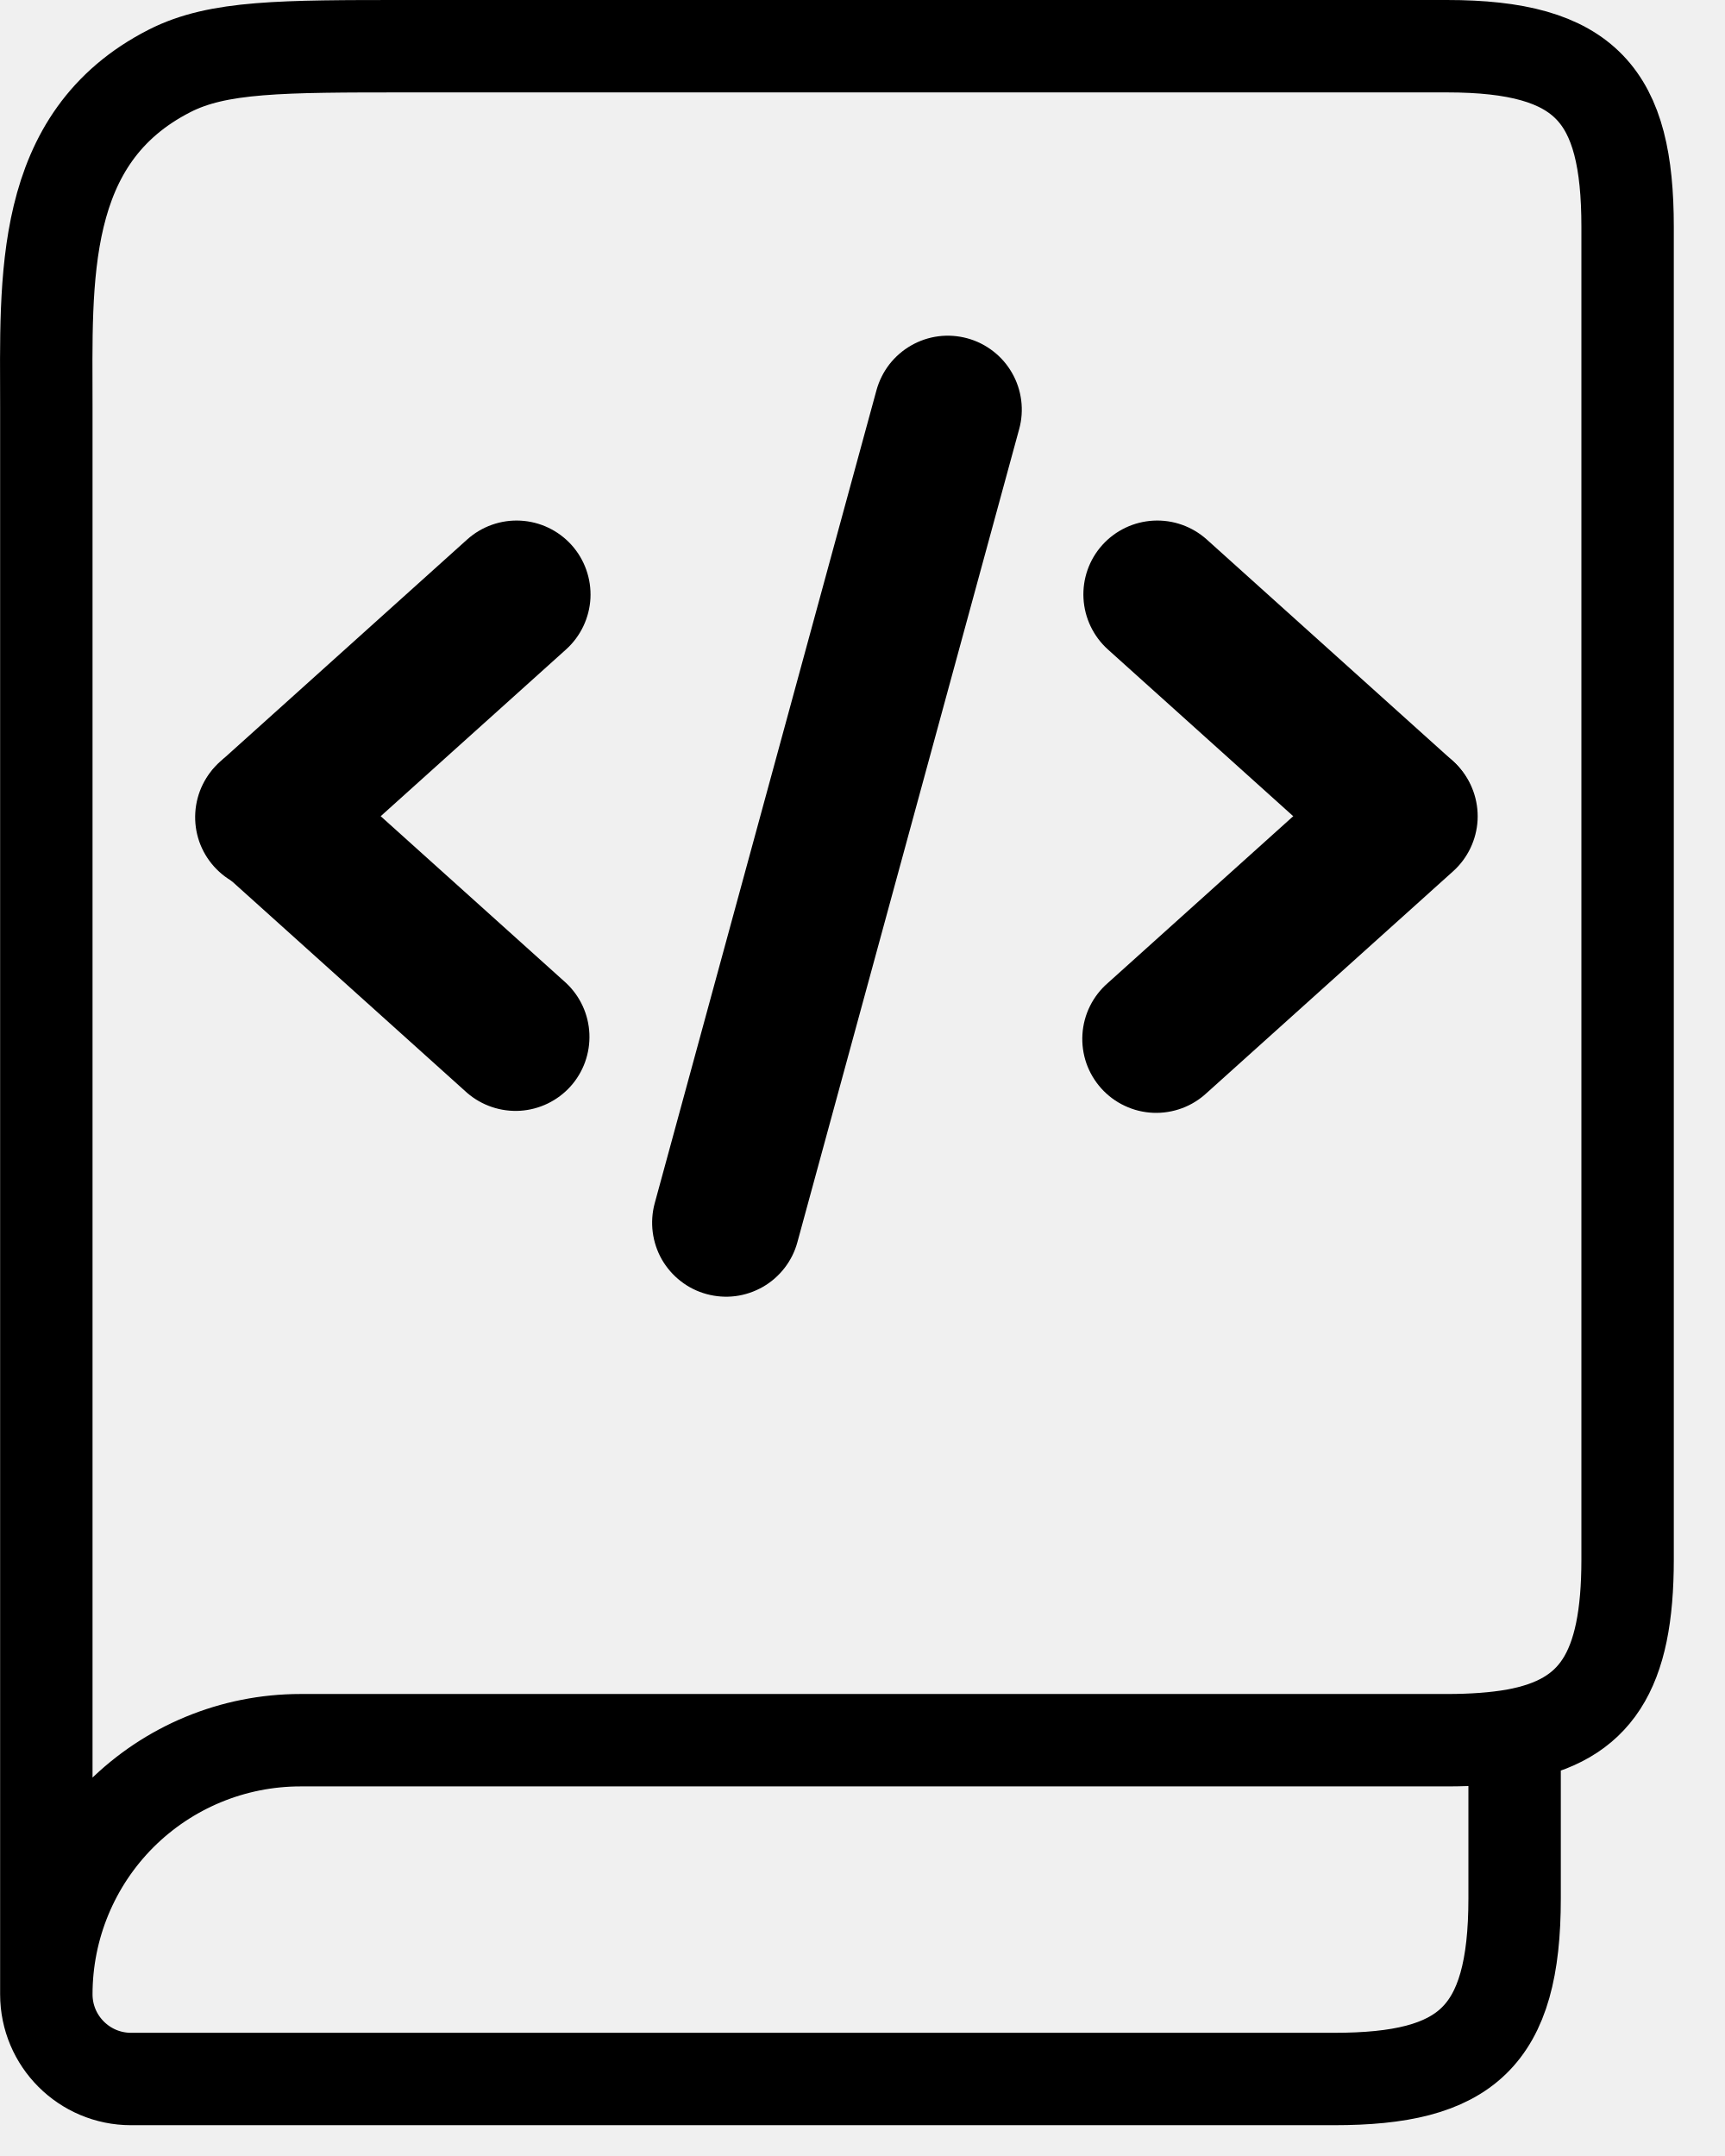
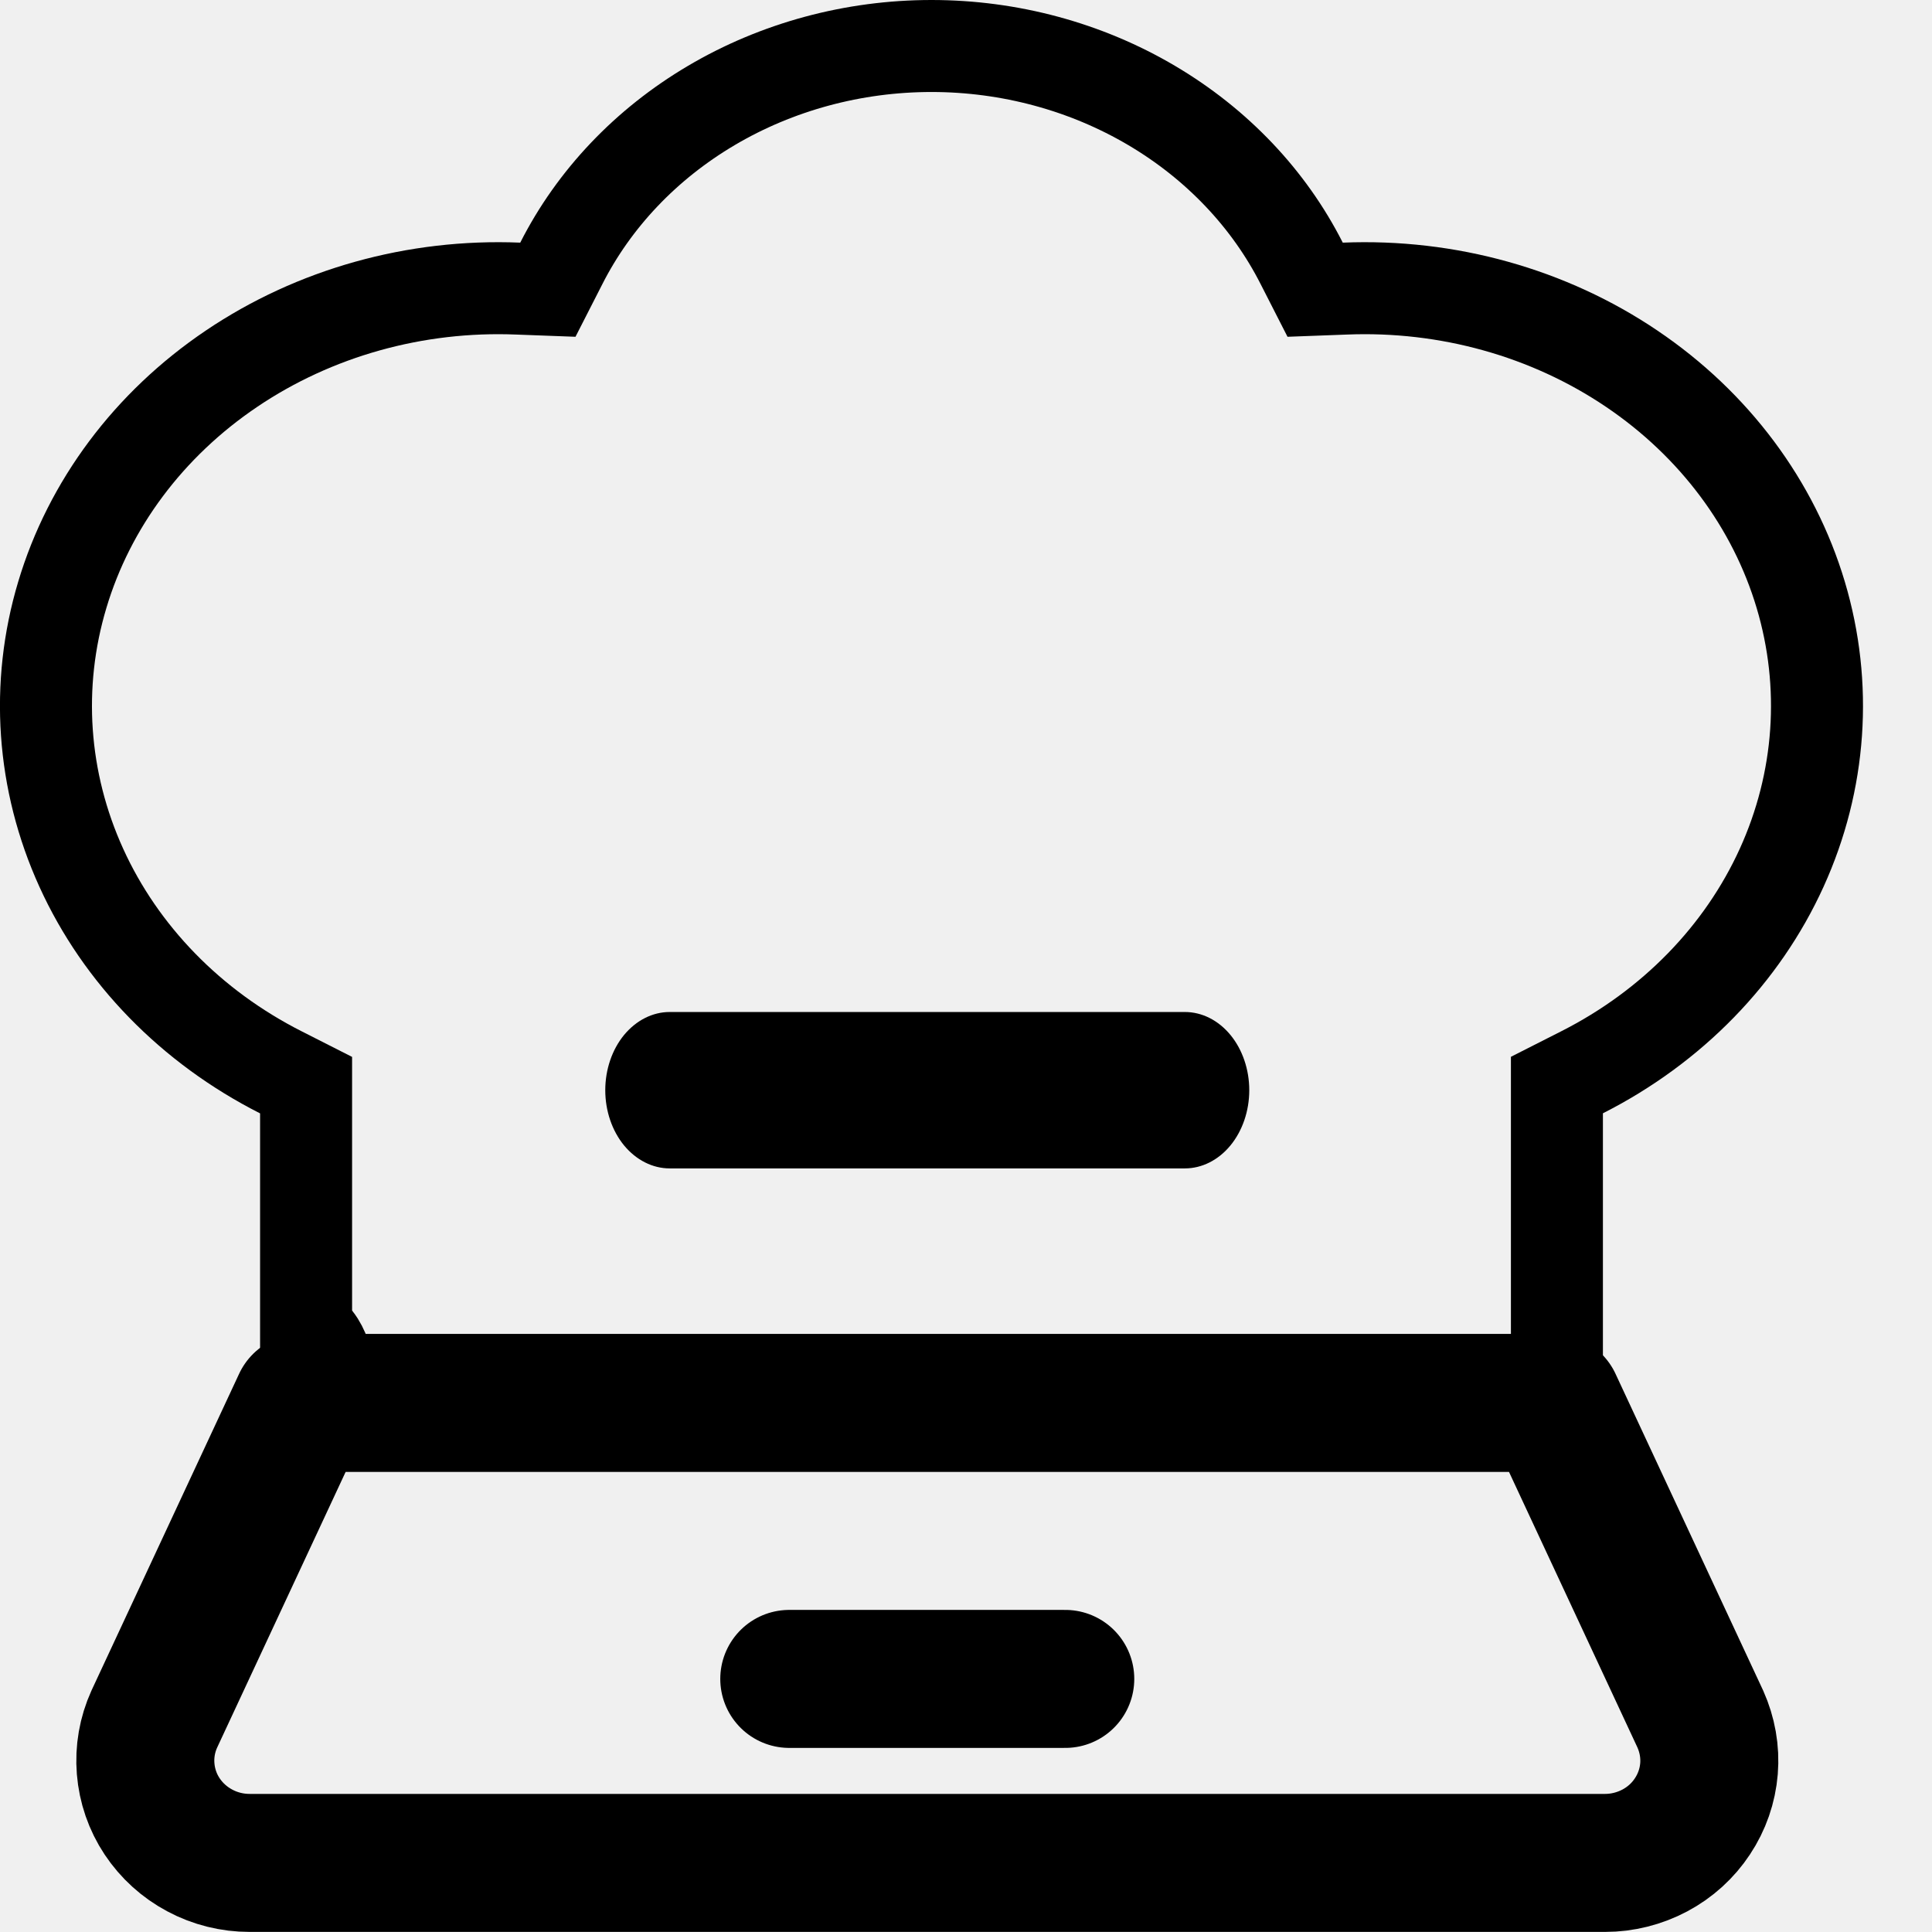
- <svg xmlns="http://www.w3.org/2000/svg" width="28" height="35" viewBox="0 0 28 35" fill="none">
-   <style>
-   @media (prefers-color-scheme: dark) {
-     path {
-       fill: none !important;
-       stroke: white !important;
-       stroke-width: 1.5;
-       stroke-linecap: round;
-       stroke-linejoin: round;
-     }
-   }
- </style>
-   <path fill-rule="evenodd" clip-rule="evenodd" d="M3.493 12.447C3.706 12.211 4.004 12.069 4.322 12.052C4.64 12.035 4.951 12.146 5.188 12.358L9.189 15.958C9.418 16.173 9.554 16.469 9.567 16.783C9.58 17.097 9.47 17.404 9.26 17.637C9.05 17.87 8.756 18.012 8.443 18.032C8.129 18.051 7.821 17.947 7.583 17.742L3.582 14.142C3.346 13.929 3.204 13.63 3.187 13.313C3.17 12.995 3.281 12.684 3.493 12.447Z" fill="black" />
-   <path fill-rule="evenodd" clip-rule="evenodd" d="M9.277 8.847C9.49 9.084 9.6 9.395 9.584 9.713C9.567 10.03 9.425 10.329 9.189 10.542L5.188 14.142C5.071 14.251 4.934 14.335 4.785 14.391C4.635 14.446 4.476 14.472 4.316 14.465C4.157 14.458 4 14.419 3.856 14.351C3.712 14.284 3.582 14.187 3.476 14.069C3.369 13.95 3.287 13.812 3.234 13.661C3.182 13.51 3.16 13.351 3.17 13.191C3.18 13.032 3.221 12.876 3.292 12.733C3.363 12.59 3.461 12.463 3.582 12.358L7.583 8.758C7.819 8.546 8.131 8.435 8.449 8.452C8.766 8.469 9.064 8.611 9.277 8.847ZM23.677 12.447C23.89 12.684 24 12.995 23.984 13.313C23.967 13.63 23.825 13.929 23.589 14.142L19.588 17.742C19.471 17.851 19.334 17.936 19.185 17.991C19.035 18.046 18.876 18.072 18.716 18.065C18.557 18.058 18.401 18.02 18.256 17.951C18.112 17.884 17.982 17.787 17.876 17.669C17.769 17.55 17.687 17.412 17.634 17.261C17.582 17.11 17.56 16.951 17.57 16.791C17.58 16.632 17.621 16.476 17.692 16.333C17.763 16.19 17.861 16.063 17.982 15.958L21.983 12.358C22.22 12.146 22.531 12.035 22.849 12.052C23.166 12.069 23.464 12.211 23.677 12.447Z" fill="black" />
-   <path fill-rule="evenodd" clip-rule="evenodd" d="M17.893 8.847C18.106 8.611 18.404 8.469 18.722 8.452C19.04 8.435 19.351 8.546 19.588 8.758L23.588 12.358C23.818 12.573 23.954 12.869 23.967 13.183C23.98 13.497 23.87 13.804 23.66 14.037C23.45 14.271 23.156 14.412 22.843 14.432C22.529 14.451 22.221 14.347 21.983 14.142L17.982 10.542C17.746 10.329 17.604 10.03 17.587 9.713C17.57 9.395 17.68 9.084 17.893 8.847ZM15.701 5.492C15.853 5.533 15.995 5.604 16.12 5.701C16.245 5.797 16.349 5.917 16.427 6.054C16.506 6.191 16.556 6.342 16.576 6.498C16.596 6.655 16.585 6.814 16.543 6.966L12.943 20.166C12.902 20.318 12.831 20.46 12.734 20.585C12.638 20.709 12.518 20.814 12.381 20.892C12.244 20.97 12.093 21.021 11.937 21.041C11.78 21.061 11.622 21.049 11.47 21.008C11.318 20.967 11.175 20.896 11.051 20.799C10.926 20.703 10.822 20.582 10.743 20.446C10.665 20.309 10.615 20.158 10.595 20.002C10.575 19.845 10.586 19.686 10.627 19.534L14.227 6.334C14.269 6.182 14.34 6.04 14.436 5.915C14.533 5.791 14.653 5.686 14.79 5.608C14.926 5.53 15.077 5.479 15.234 5.459C15.39 5.439 15.549 5.451 15.701 5.492Z" fill="black" />
-   <path d="M0.752 32.375C0.752 33.134 1.368 33.75 2.127 33.75H21.656C23.788 33.75 24.585 33.081 24.585 30.817V28.168M0.752 32.375C0.752 31.281 1.187 30.232 1.96 29.458C2.734 28.685 3.783 28.25 4.877 28.25H23.489C23.903 28.25 24.269 28.223 24.585 28.168M0.752 32.375V6.617C0.752 4.534 0.62 2.237 2.754 1.15C3.539 0.75 4.565 0.75 6.619 0.75H23.485C25.751 0.75 26.419 1.551 26.419 3.683V25.317C26.419 27.141 25.902 27.929 24.585 28.168" stroke="black" stroke-width="1.5" stroke-linecap="round" stroke-linejoin="round" />
+ <svg xmlns="http://www.w3.org/2000/svg" width="21" height="21" viewBox="0 0 21 21" fill="none">
+   <path d="M18.482 18.686C18.558 18.856 18.591 19.041 18.576 19.225C18.561 19.41 18.499 19.588 18.396 19.743C18.294 19.898 18.153 20.026 17.987 20.114C17.821 20.202 17.635 20.249 17.447 20.249H2.713C2.524 20.249 2.338 20.203 2.172 20.114C2.006 20.026 1.865 19.898 1.762 19.743C1.659 19.588 1.598 19.41 1.583 19.225C1.568 19.041 1.6 18.856 1.677 18.686L3.279 15.249H16.88L18.482 18.686Z" stroke="black" stroke-width="1.5" stroke-linecap="round" stroke-linejoin="round" />
+   <path d="M8.579 18.249H11.579" stroke="black" stroke-width="1.5" stroke-linecap="round" stroke-linejoin="round" />
+   <path d="M3.327 11.795L3.053 11.656C2.074 11.16 1.312 10.374 0.884 9.433C0.456 8.492 0.383 7.447 0.677 6.466C0.97 5.484 1.616 4.615 2.516 4.008C3.416 3.4 4.515 3.091 5.634 3.137L5.955 3.149L6.101 2.863C6.456 2.163 7.021 1.566 7.733 1.146C8.446 0.725 9.276 0.5 10.125 0.5C10.974 0.5 11.804 0.725 12.517 1.146C13.229 1.566 13.794 2.163 14.149 2.863L14.295 3.149L14.616 3.137C15.735 3.091 16.835 3.399 17.735 4.007C18.635 4.614 19.28 5.483 19.573 6.465C19.866 7.446 19.794 8.491 19.366 9.432C18.938 10.373 18.176 11.159 17.197 11.655L16.923 11.794V14.733C16.923 14.755 16.924 14.776 16.924 14.796C16.883 14.892 16.827 14.974 16.738 15.057L16.737 15.058C16.66 15.13 16.476 15.196 16.114 15.227C15.948 15.241 15.775 15.245 15.591 15.251C15.415 15.257 15.223 15.264 15.049 15.285H15.048C14.527 15.351 13.856 15.352 12.999 15.352H7.251C6.394 15.352 5.723 15.351 5.202 15.285H5.201C4.981 15.258 4.758 15.284 4.572 15.313C4.477 15.329 4.381 15.346 4.293 15.363C4.202 15.381 4.12 15.398 4.04 15.411C3.875 15.439 3.756 15.449 3.668 15.441C3.587 15.435 3.571 15.416 3.57 15.416L3.569 15.415C3.555 15.401 3.542 15.388 3.53 15.377C3.557 15.276 3.579 15.154 3.579 15V14.964L3.574 14.929C3.568 14.885 3.559 14.84 3.548 14.796C3.537 14.755 3.52 14.698 3.489 14.639C3.467 14.596 3.417 14.517 3.327 14.45V11.795Z" stroke="black" />
+   <path fill-rule="evenodd" clip-rule="evenodd" d="M6.579 11.85C6.579 11.625 6.653 11.408 6.784 11.249C6.916 11.09 7.094 11 7.279 11H12.879C13.065 11 13.243 11.09 13.374 11.249C13.505 11.408 13.579 11.625 13.579 11.85C13.579 12.075 13.505 12.292 13.374 12.451C13.243 12.61 13.065 12.7 12.879 12.7H7.279C7.094 12.7 6.916 12.61 6.784 12.451C6.653 12.292 6.579 12.075 6.579 11.85Z" fill="black" />
</svg>
